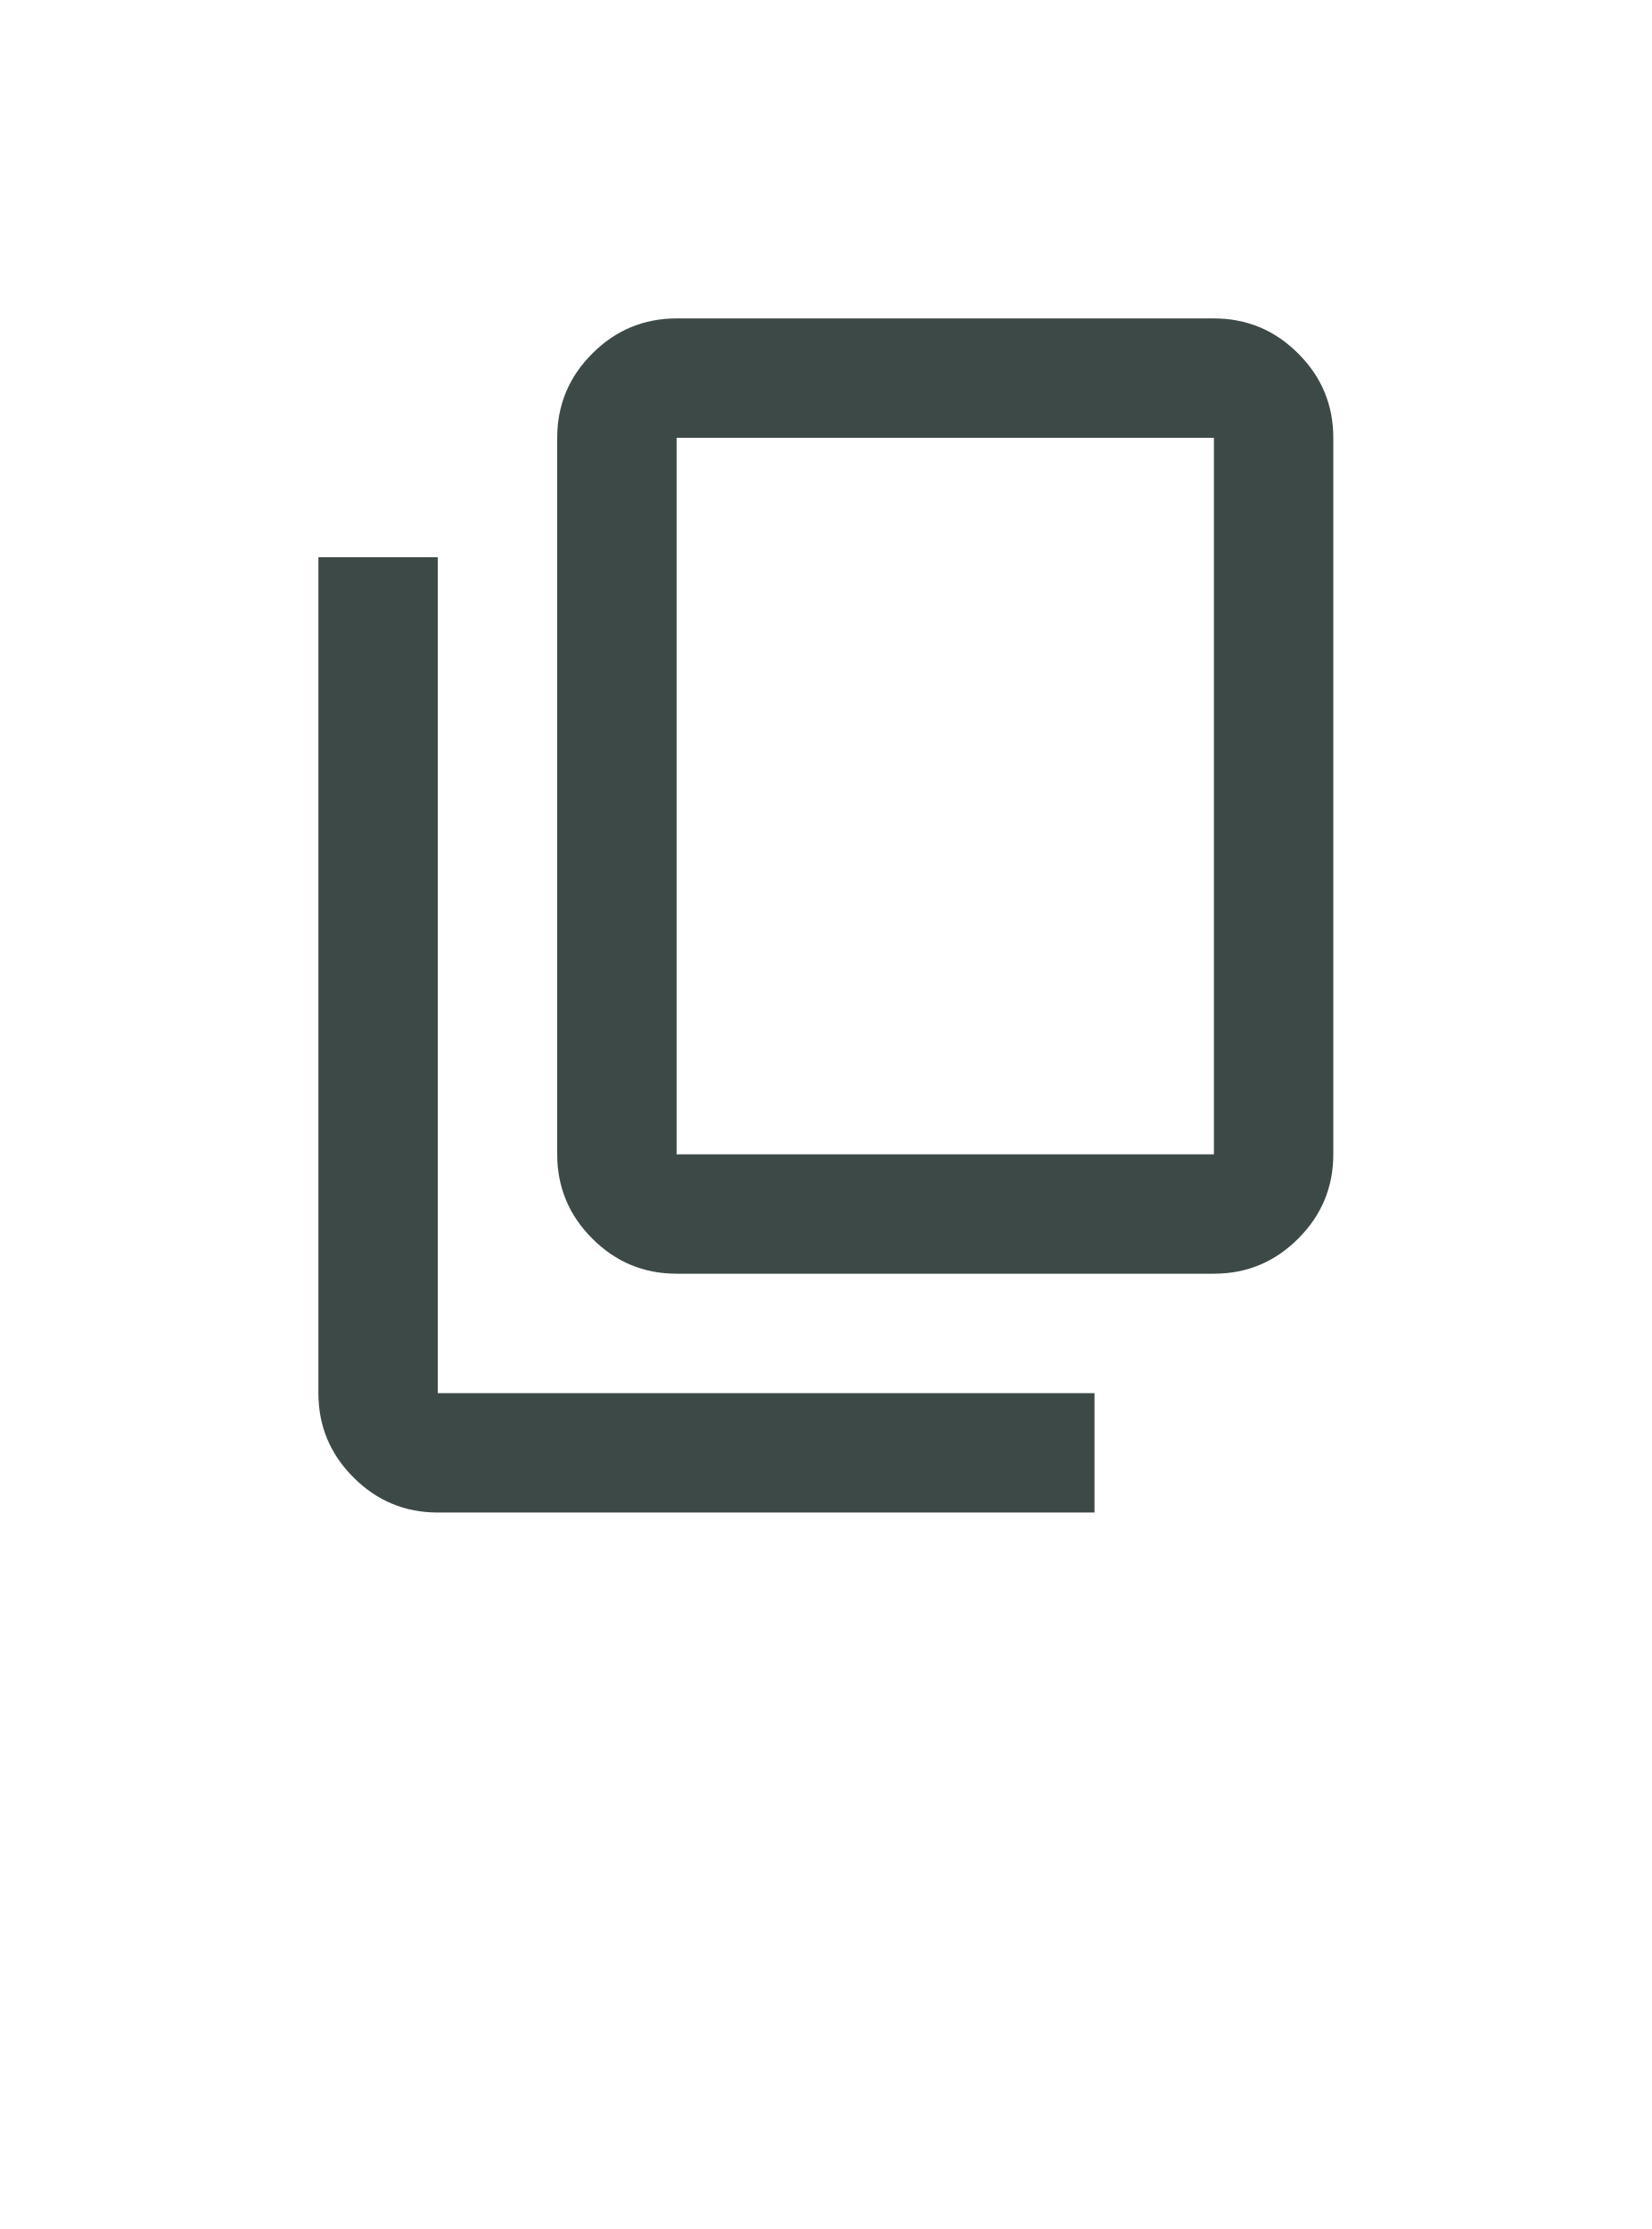
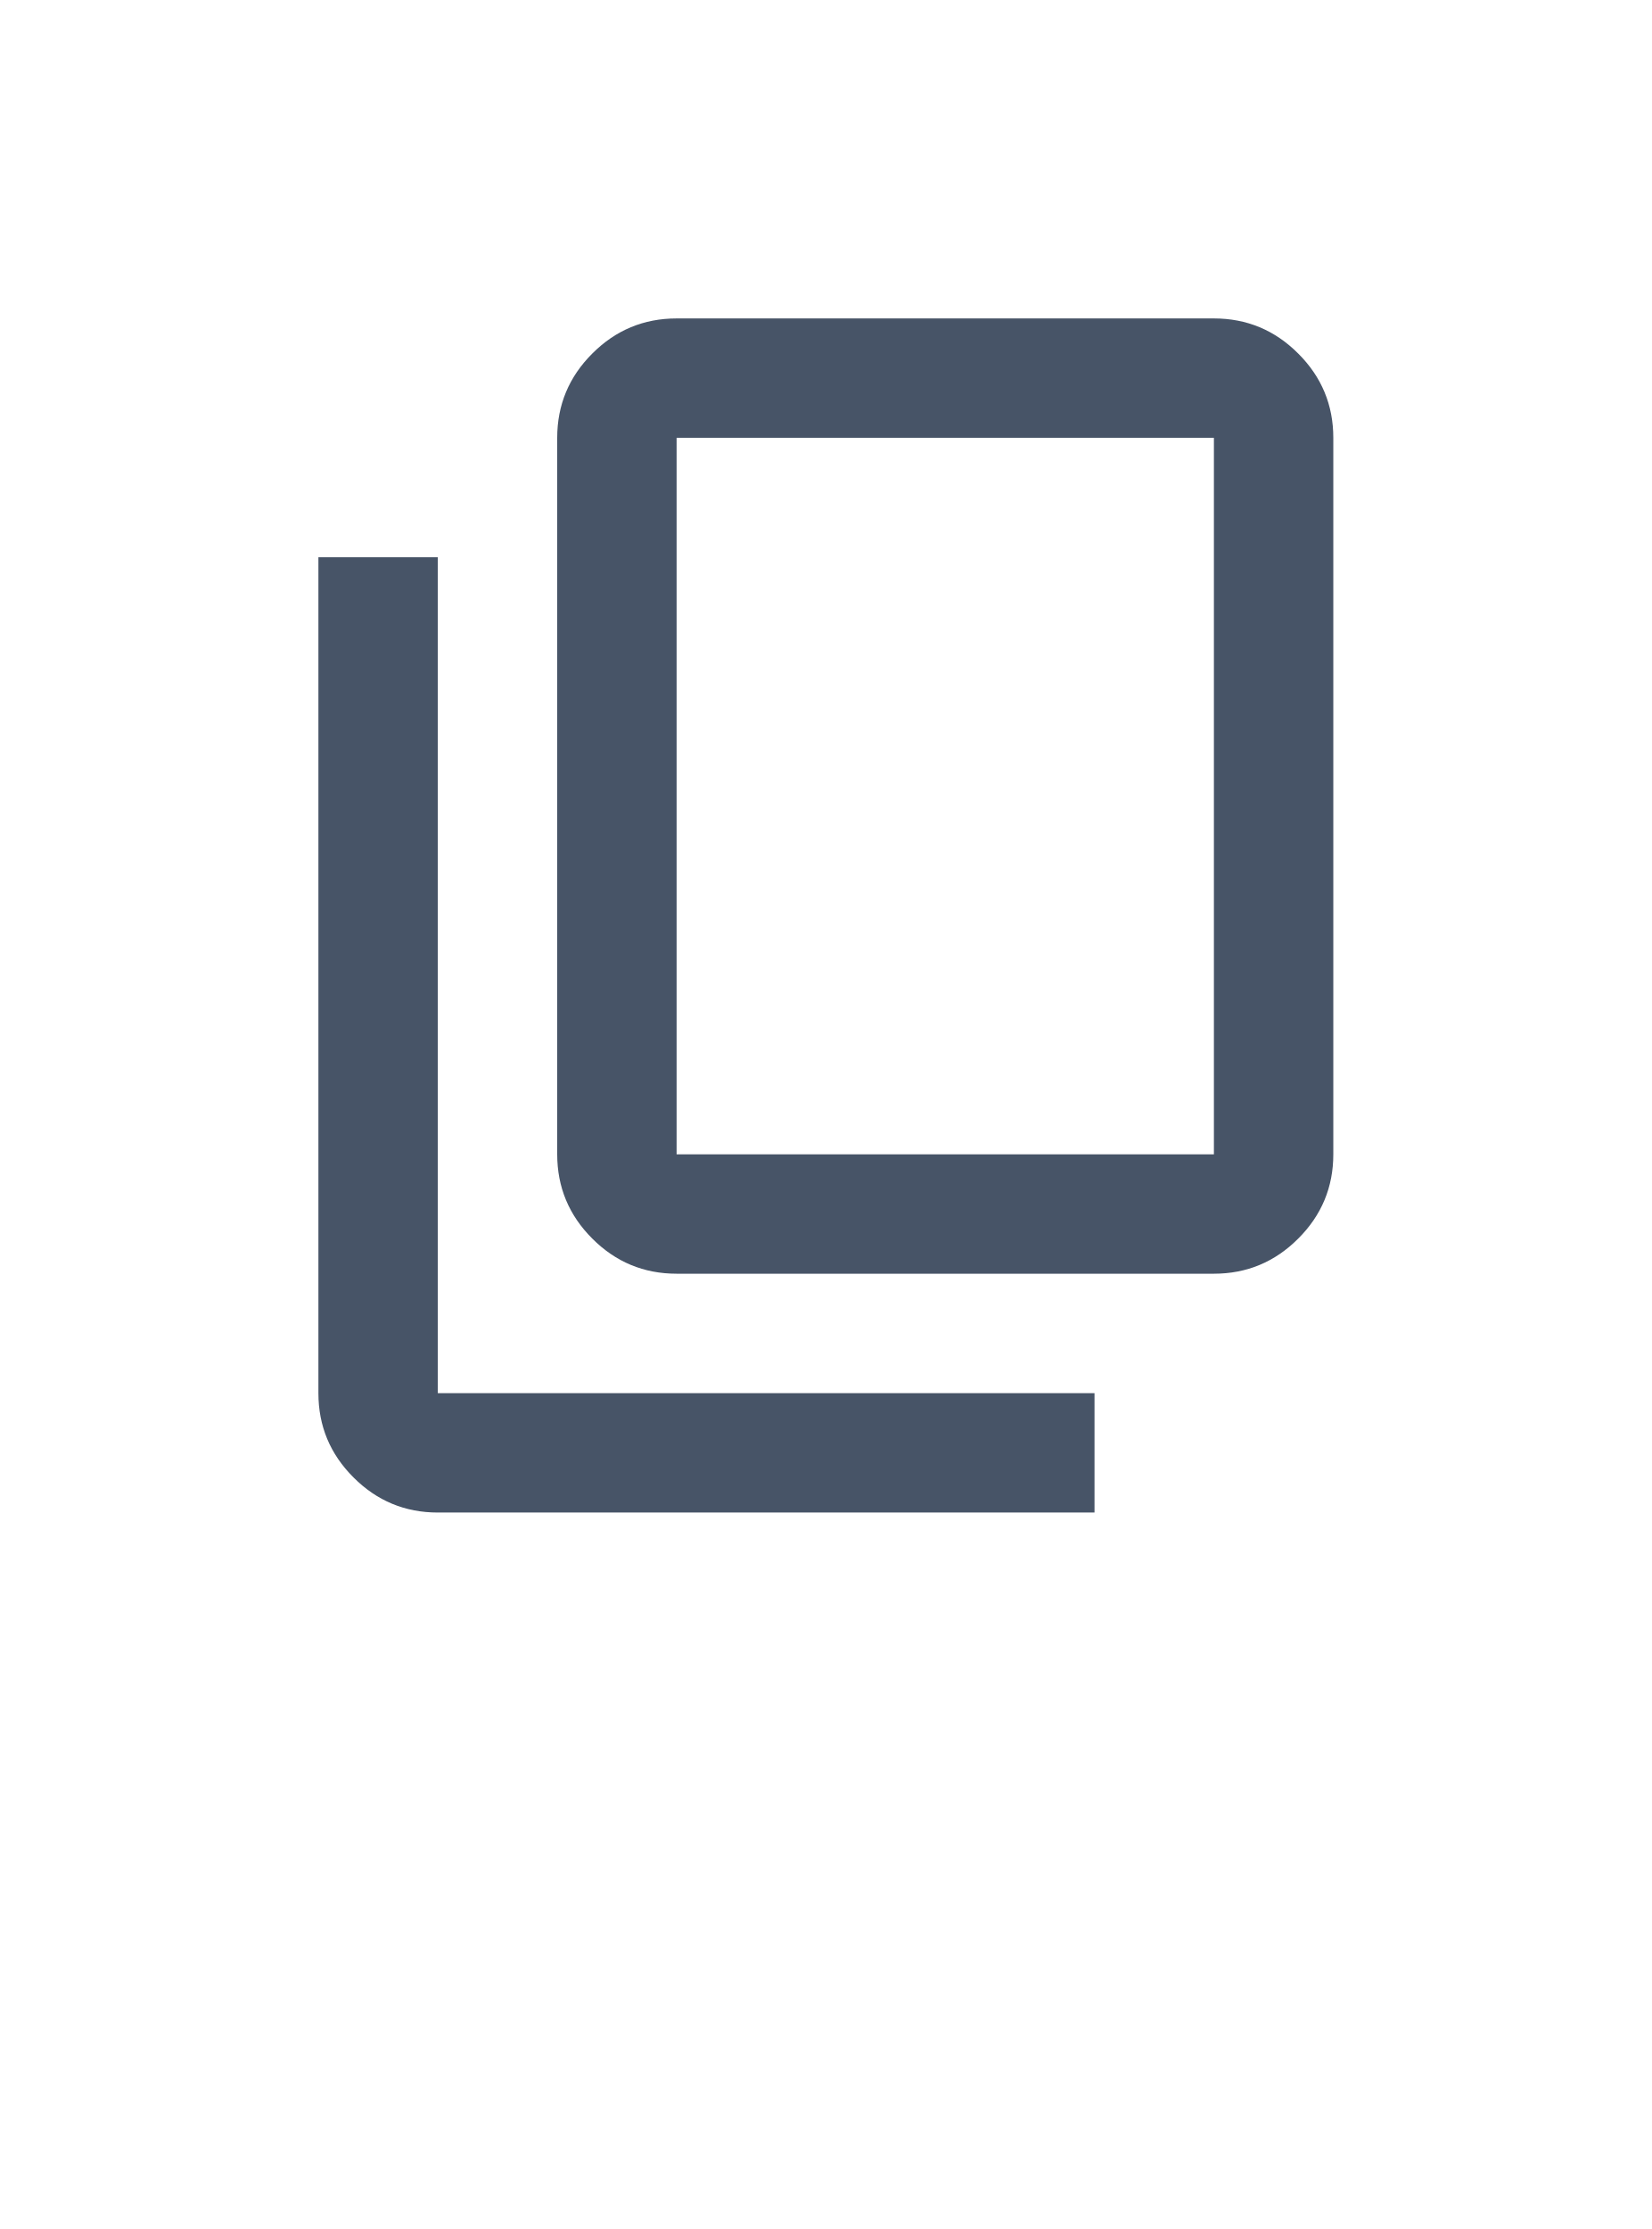
<svg xmlns="http://www.w3.org/2000/svg" preserveAspectRatio="none" overflow="visible" style="display: block;" width="20.75" height="28" viewBox="0 0 20.75 28" fill="none">
  <g id="Button">
-     <path id="Icon" d="M8.5 16C8.088 16 7.734 15.853 7.441 15.559C7.147 15.266 7 14.912 7 14.5V5.5C7 5.088 7.147 4.734 7.441 4.441C7.734 4.147 8.088 4 8.5 4H15.25C15.662 4 16.016 4.147 16.309 4.441C16.603 4.734 16.75 5.088 16.75 5.5V14.5C16.75 14.912 16.603 15.266 16.309 15.559C16.016 15.853 15.662 16 15.25 16H8.5V16M8.5 14.5H15.25V14.5V14.5V5.5V5.5V5.5H8.5V5.5V5.5V14.5V14.5V14.5V14.5M5.5 19C5.088 19 4.734 18.853 4.441 18.559C4.147 18.266 4 17.913 4 17.5V7H5.5V17.5V17.5V17.5H13.75V19H5.5V19M8.5 14.5V14.5V14.5V5.5V5.5V5.5V5.5V5.5V5.5V14.5V14.5V14.5V14.5V14.5" fill="#3D4947" />
+     <path id="Icon" d="M8.5 16C8.088 16 7.734 15.853 7.441 15.559C7.147 15.266 7 14.912 7 14.5V5.5C7 5.088 7.147 4.734 7.441 4.441C7.734 4.147 8.088 4 8.5 4H15.25C15.662 4 16.016 4.147 16.309 4.441C16.603 4.734 16.75 5.088 16.75 5.5V14.5C16.75 14.912 16.603 15.266 16.309 15.559C16.016 15.853 15.662 16 15.25 16H8.5V16M8.5 14.5H15.25V14.5V14.5V5.5V5.5V5.5H8.5V5.5V5.5V14.5V14.5V14.5V14.5M5.5 19C5.088 19 4.734 18.853 4.441 18.559C4.147 18.266 4 17.913 4 17.5V7H5.5V17.5V17.5V17.5H13.75V19H5.5V19M8.5 14.5V14.5V14.5V5.5V5.5V5.5V5.5V5.5V5.5V14.5V14.5V14.5V14.5V14.5" fill="#475467" />
  </g>
</svg>
